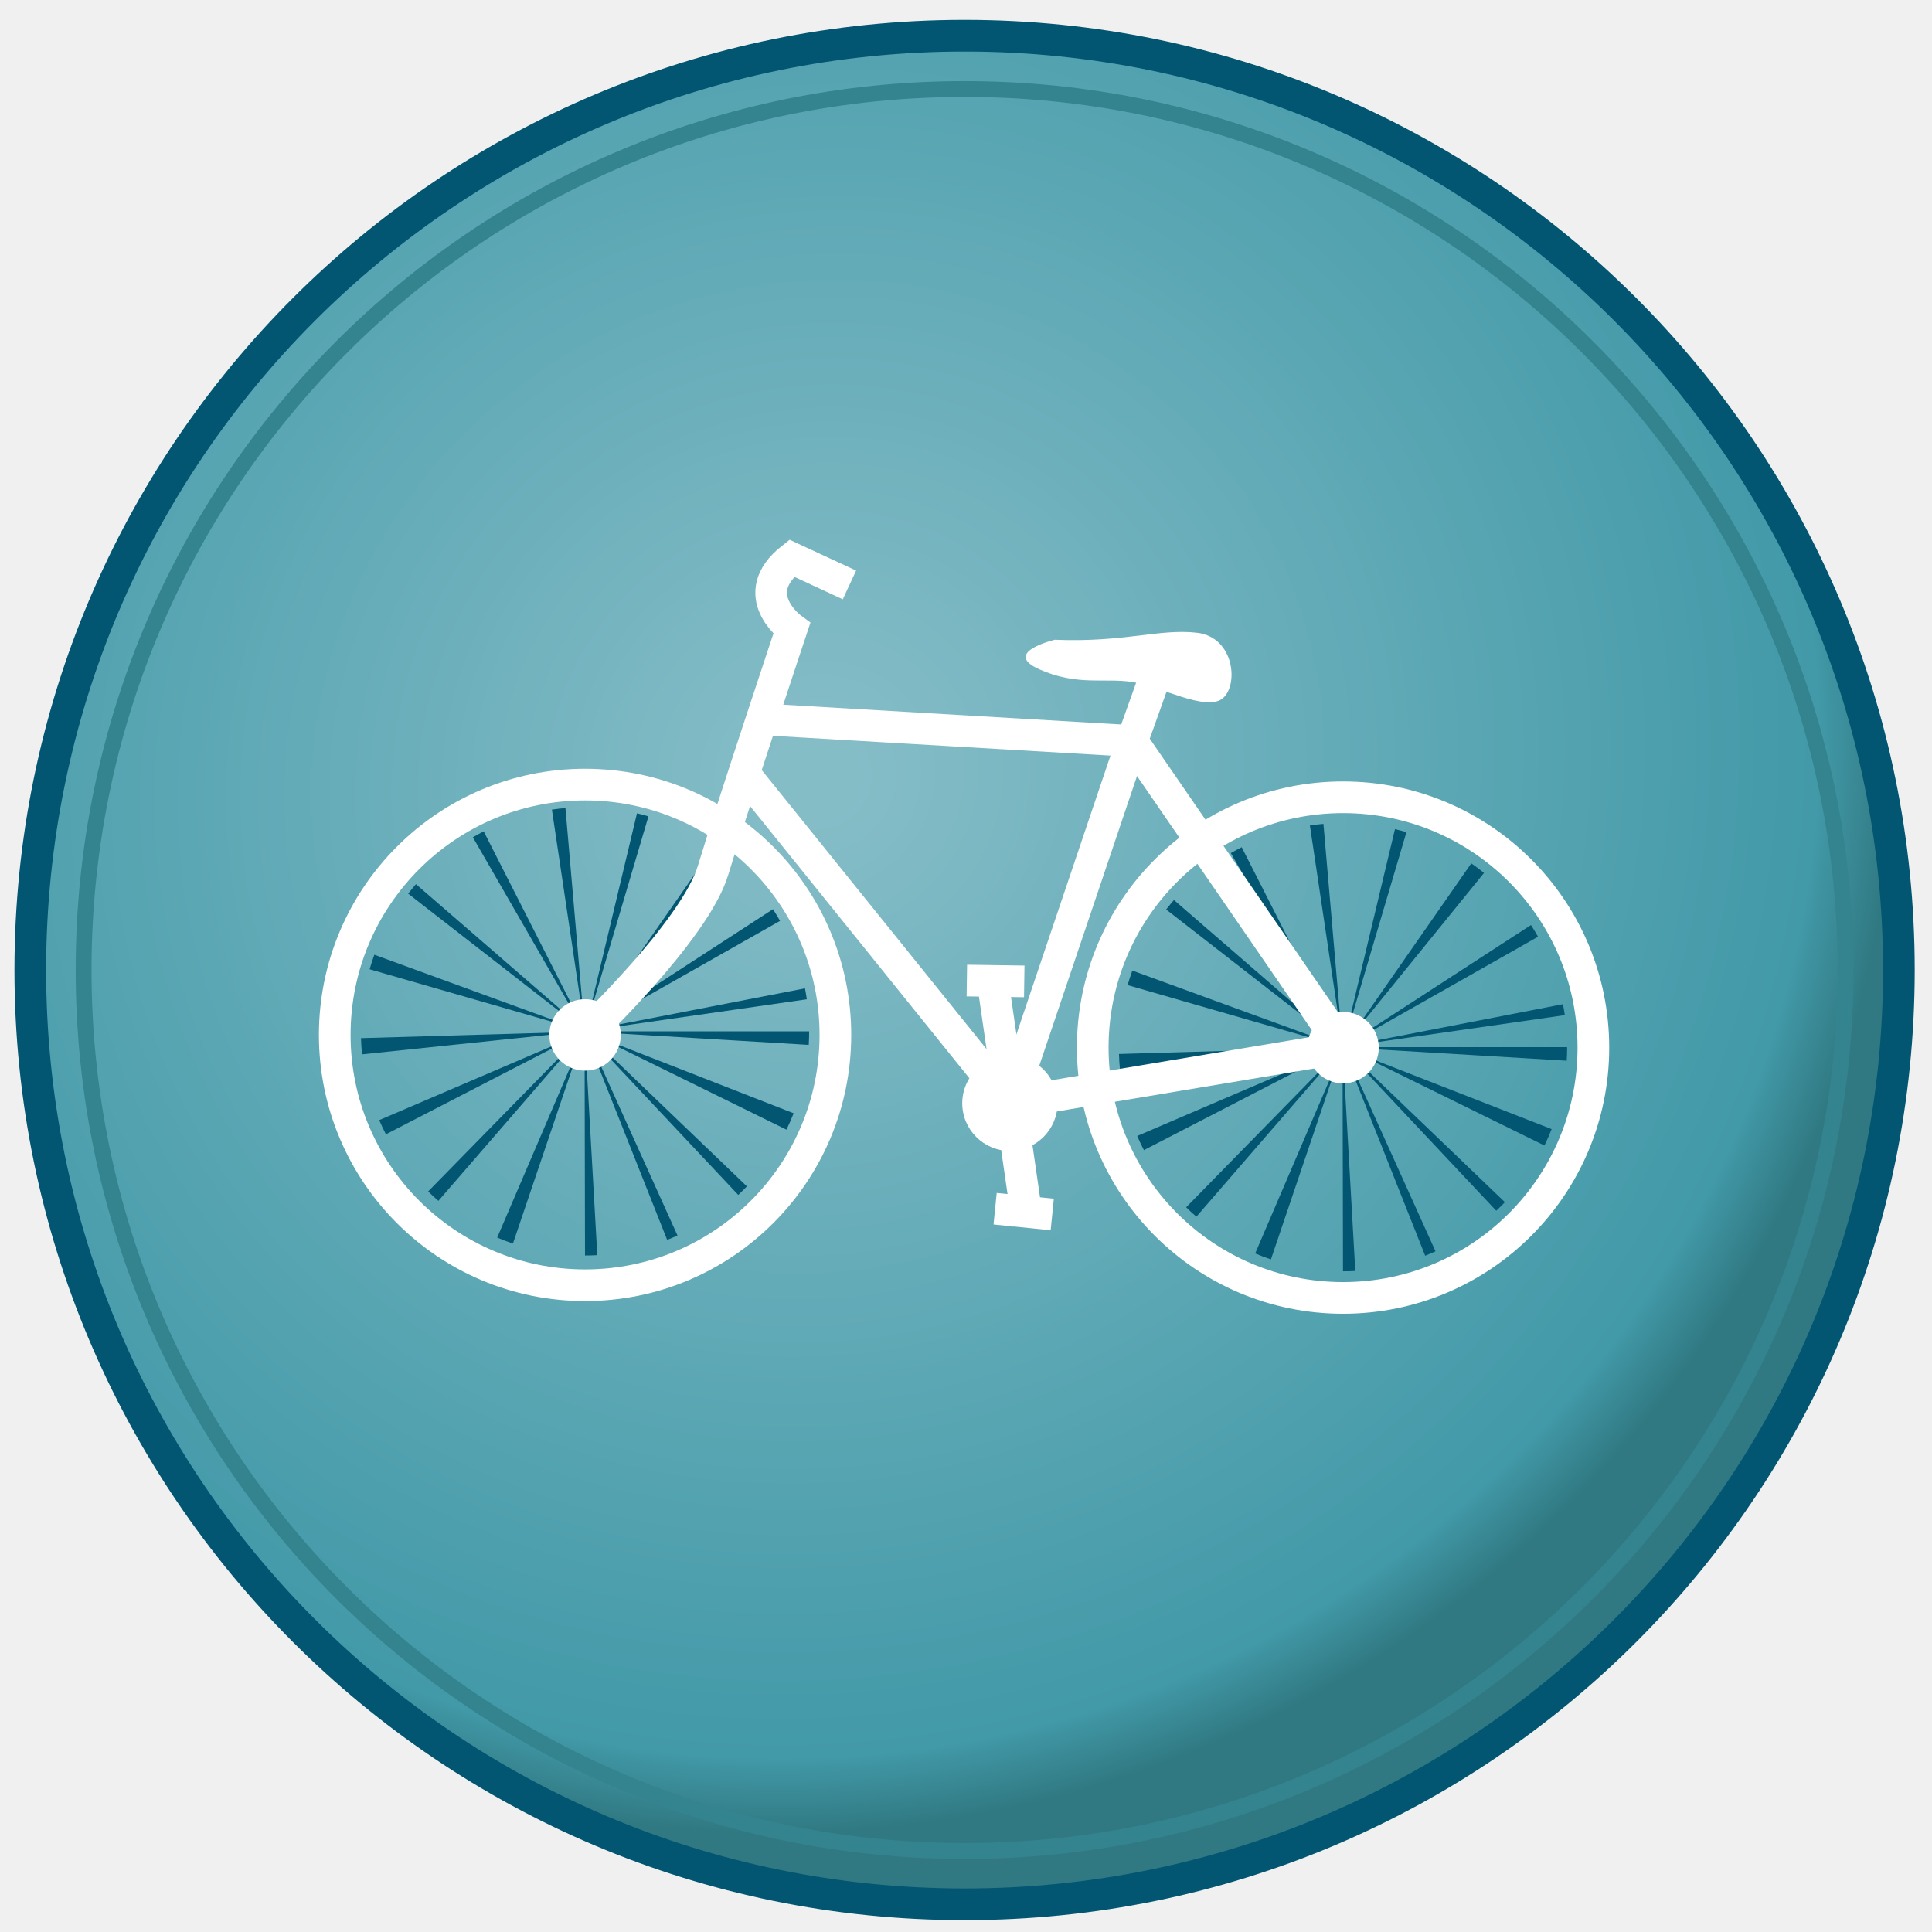
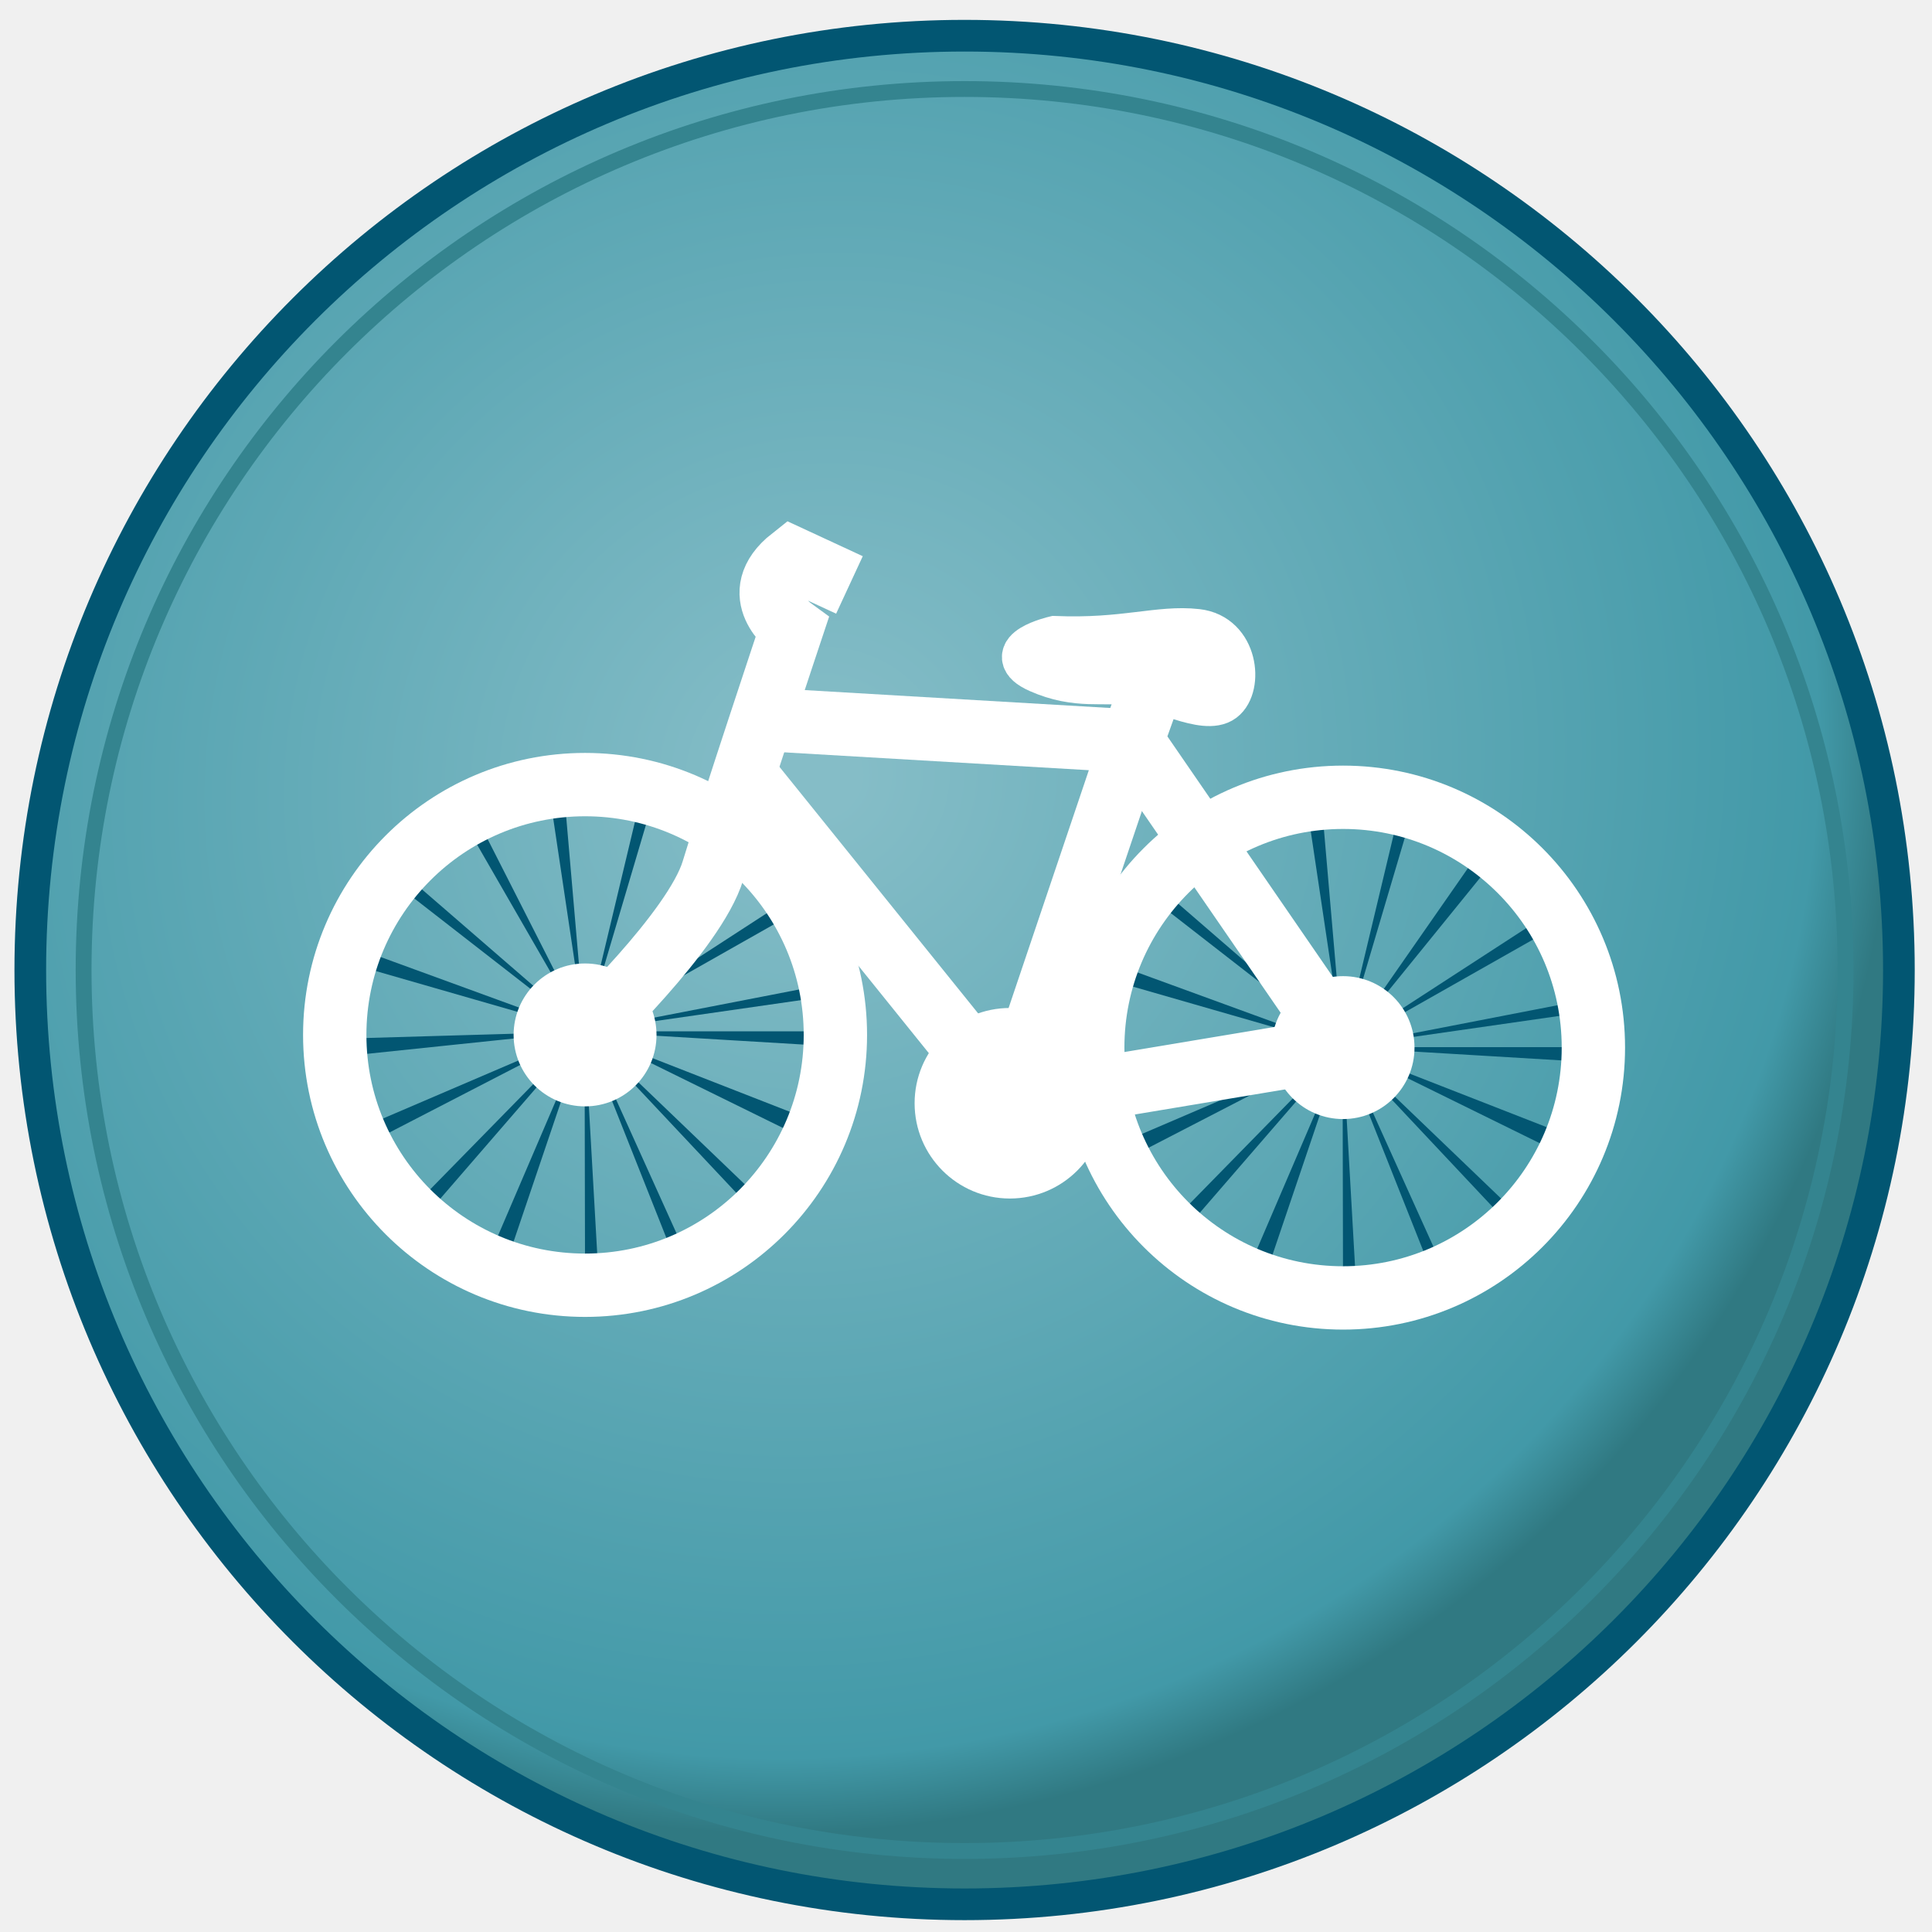
- <svg xmlns="http://www.w3.org/2000/svg" version="1.1" id="Layer_1" x="0px" y="0px" width="122px" height="122px" viewBox="0 0 122 122" enable-background="new 0 0 122 122" xml:space="preserve">
+ <svg xmlns="http://www.w3.org/2000/svg" version="1.1" id="Layer_1" x="0px" y="0px" width="122px" height="122px" viewBox="0 0 122 122" style="enable-background:new 0 0 122 122;" xml:space="preserve">
  <g>
    <g>
      <radialGradient id="SVGID_1_" cx="51.633" cy="49.029" r="65.944" gradientTransform="matrix(0.5228 0.8524 -0.8894 0.5455 68.2468 -21.7314)" gradientUnits="userSpaceOnUse">
        <stop offset="0.036" style="stop-color:#85BDC7" />
        <stop offset="0.929" style="stop-color:#4299A8" />
        <stop offset="1" style="stop-color:#307982" />
      </radialGradient>
-       <circle fill="url(#SVGID_1_)" stroke="#025672" stroke-width="2" stroke-miterlimit="10" cx="60.911" cy="61.253" r="58.998" />
-       <circle fill="none" stroke="#34848F" stroke-miterlimit="10" cx="60.911" cy="61.253" r="55.632" />
+       <circle style="fill:url(#SVGID_1_);stroke:#025672;stroke-width:2;stroke-miterlimit:10;" cx="60.911" cy="61.253" r="58.998" />
+       <circle style="fill:none;stroke:#34848F;stroke-miterlimit:10;" cx="60.911" cy="61.253" r="55.632" />
    </g>
    <g>
-       <path fill="#025672" d="M84.806,80.28l-0.027-13.93l-0.177,0.604l0.185-0.771l0.004,0.066l0.013-0.031l-0.016-0.041l0.02-0.014    l-0.011,0.002l0.006-0.008l-0.008-0.01l0.006,0.004l-0.002-0.004l0.017-0.01h-0.018h0.001h-0.003l0.002-0.002l-0.004,0.002    l-0.003-0.006l-0.004,0.004l0.002,0.002l-0.001,0.004l-0.003-0.004l-0.002,0.025l-0.001-0.004l-0.003,0.008v-0.02l-0.001,0.002    l-0.001-0.002l0.002-0.002l-0.002,0.002l-0.003-0.008l-0.006,0.008h0.008l-0.09,0.049l0.03-0.02l-1.12,0.164l1.18-0.203    l-0.002,0.002l0.005,0.002v-0.008l-0.001,0.002l-0.008-0.006l0.009,0.004l-0.029-0.057l-11.112-8.643    c0.158-0.203,0.322-0.402,0.493-0.6L84.373,65.7l-0.074-0.08l0.41,0.371l-6.984-12.119c0.224-0.131,0.453-0.254,0.685-0.373    l6.153,12.109l-0.208-0.525l0.424,0.947v-0.008l0.019,0.041l-0.02-0.379l0.034,0.385l-0.003,0.008l0.003,0.002v-0.002l0.006,0.008    l-0.005-0.002l0.001,0.008l-0.003,0.004l0.007,0.014h-0.001l0.001,0.002h0.001l0.001,0.002l0.005-0.006l-0.002,0.002l0.012-0.01    l0.006,0.006l0.006-0.006h-0.002l0.013-0.014l-0.004,0.012l0.01-0.016l11.812-7.668c0.155,0.24,0.306,0.484,0.448,0.738    l-12.254,6.943l0.021-0.004l-0.034,0.014l-0.002-0.002l-0.002,0.002l0.001-0.002l-0.012,0.004l0.003,0.002l-0.014,0.008    l0.007-0.01l-0.017,0.012l0.002,0.002h-0.001l0.002,0.004h-0.001l0.001,0.002v-0.002l0.003,0.004h-0.001l0.006,0.012h-0.001    l0.002,0.004l-0.016-0.006l0.021,0.012l-0.001,0.002l0.001-0.002l0.007,0.008h-0.003l0.043,0.025l10.146,9.732    c-0.177,0.184-0.359,0.365-0.547,0.541l-9.596-10.209l0.229,0.451l-0.152-0.264l5.684,12.584    c-0.216,0.098-0.435,0.189-0.653,0.277L84.83,66.282l0.001,0.008l-0.02-0.053L84.793,66.3l0.79,13.959    C85.324,80.272,85.065,80.28,84.806,80.28z M80.255,79.528c-0.337-0.113-0.668-0.238-0.994-0.379l5.34-12.459L80.255,79.528z     M75.548,76.831c-0.223-0.191-0.437-0.389-0.646-0.594l9.781-9.986l-0.329,0.406L75.548,76.831z M72.235,72.628    c-0.15-0.291-0.293-0.588-0.424-0.895l12.654-5.424L72.235,72.628z M97.527,72.335l-11.995-5.898l12.45,4.863    C97.844,71.653,97.692,71.999,97.527,72.335z M70.728,67.579c-0.035-0.336-0.059-0.676-0.068-1.023l13.653-0.395L70.728,67.579z     M98.935,66.981l-13.998-0.838l-0.007,0.002l-0.025-0.002h0.03l-0.033-0.018h0.155l-0.108,0.016l0.547-0.016H98.96    C98.96,66.415,98.952,66.7,98.935,66.981z M84.974,66.091l0.075-0.031l13.648-2.649c0.044,0.23,0.083,0.459,0.117,0.691    L84.974,66.091z M84.819,66.046l3.269-13.689c0.245,0.059,0.487,0.123,0.725,0.193L84.819,66.046z M84.503,66.034l-13.298-3.828    c0.09-0.312,0.19-0.619,0.299-0.918L84.503,66.034z M84.769,65.88l-2.053-13.754c0.282-0.041,0.569-0.076,0.855-0.1L84.769,65.88z     M85.059,65.788l7.848-11.27c0.275,0.191,0.544,0.394,0.805,0.605L85.059,65.788z" />
+       <path style="fill:#025672;" d="M84.806,80.28l-0.027-13.93l-0.177,0.604l0.185-0.771l0.004,0.066l0.013-0.031l-0.016-0.041    l0.02-0.014l-0.011,0.002l0.006-0.008l-0.008-0.01l0.006,0.004l-0.002-0.004l0.017-0.01h-0.018h0.001h-0.003l0.002-0.002    l-0.004,0.002l-0.003-0.006l-0.004,0.004l0.002,0.002l-0.001,0.004l-0.003-0.004l-0.002,0.025l-0.001-0.004l-0.003,0.008v-0.02    l-0.001,0.002l-0.001-0.002l0.002-0.002l-0.002,0.002l-0.003-0.008l-0.006,0.008h0.008l-0.09,0.049l0.03-0.02l-1.12,0.164    l1.18-0.203l-0.002,0.002l0.005,0.002v-0.008l-0.001,0.002l-0.008-0.006l0.009,0.004l-0.029-0.057l-11.112-8.643    c0.158-0.203,0.322-0.402,0.493-0.6L84.373,65.7l-0.074-0.08l0.41,0.371l-6.984-12.119c0.224-0.131,0.453-0.254,0.685-0.373    l6.153,12.109l-0.208-0.525l0.424,0.947v-0.008l0.019,0.041l-0.02-0.379l0.034,0.385l-0.003,0.008l0.003,0.002v-0.002l0.006,0.008    l-0.005-0.002l0.001,0.008l-0.003,0.004l0.007,0.014h-0.001l0.001,0.002h0.001l0.001,0.002l0.005-0.006l-0.002,0.002l0.012-0.01    l0.006,0.006l0.006-0.006h-0.002l0.013-0.014l-0.004,0.012l0.01-0.016l11.812-7.668c0.155,0.24,0.306,0.484,0.448,0.738    l-12.254,6.943l0.021-0.004l-0.034,0.014l-0.002-0.002l-0.002,0.002l0.001-0.002l-0.012,0.004l0.003,0.002l-0.014,0.008    l0.007-0.01l-0.017,0.012l0.002,0.002h-0.001l0.002,0.004h-0.001l0.001,0.002v-0.002l0.003,0.004h-0.001l0.006,0.012h-0.001    l0.002,0.004l-0.016-0.006l0.021,0.012l-0.001,0.002l0.001-0.002l0.007,0.008h-0.003l0.043,0.025l10.146,9.732    c-0.177,0.184-0.359,0.365-0.547,0.541l-9.596-10.209l0.229,0.451l-0.152-0.264l5.684,12.584    c-0.216,0.098-0.435,0.189-0.653,0.277L84.83,66.282l0.001,0.008l-0.02-0.053L84.793,66.3l0.79,13.959    C85.324,80.272,85.065,80.28,84.806,80.28z M80.255,79.528c-0.337-0.113-0.668-0.238-0.994-0.379l5.34-12.459L80.255,79.528z     M75.548,76.831c-0.223-0.191-0.437-0.389-0.646-0.594l9.781-9.986l-0.329,0.406L75.548,76.831z M72.235,72.628    c-0.15-0.291-0.293-0.588-0.424-0.895l12.654-5.424L72.235,72.628z M97.527,72.335l-11.995-5.898l12.45,4.863    C97.844,71.653,97.692,71.999,97.527,72.335z M70.728,67.579c-0.035-0.336-0.059-0.676-0.068-1.023l13.653-0.395L70.728,67.579z     M98.935,66.981l-13.998-0.838l-0.007,0.002l-0.025-0.002h0.03l-0.033-0.018h0.155l-0.108,0.016l0.547-0.016H98.96    C98.96,66.415,98.952,66.7,98.935,66.981z M84.974,66.091l0.075-0.031l13.648-2.649c0.044,0.23,0.083,0.459,0.117,0.691    L84.974,66.091z M84.819,66.046l3.269-13.689c0.245,0.059,0.487,0.123,0.725,0.193L84.819,66.046z M84.503,66.034l-13.298-3.828    c0.09-0.312,0.19-0.619,0.299-0.918L84.503,66.034z M84.769,65.88l-2.053-13.754c0.282-0.041,0.569-0.076,0.855-0.1L84.769,65.88z     M85.059,65.788l7.848-11.27c0.275,0.191,0.544,0.394,0.805,0.605L85.059,65.788z" />
    </g>
    <g>
-       <path fill="#025672" d="M36.941,79.28l-0.027-13.93l-0.177,0.604l0.185-0.771l0.004,0.066l0.013-0.031l-0.016-0.041l0.02-0.014    l-0.011,0.002l0.006-0.008l-0.008-0.01l0.006,0.004l-0.002-0.004l0.017-0.01h-0.018h0.001h-0.003l0.002-0.002l-0.004,0.002    l-0.003-0.006l-0.004,0.004l0.002,0.002l-0.001,0.004l-0.003-0.004l-0.002,0.025l-0.001-0.004l-0.003,0.008v-0.02l-0.001,0.002    l-0.001-0.002l0.002-0.002l-0.002,0.002l-0.003-0.008l-0.006,0.008h0.008l-0.09,0.049l0.03-0.02l-1.12,0.164l1.18-0.203    l-0.002,0.002l0.005,0.002v-0.008l-0.001,0.002l-0.008-0.006l0.009,0.004l-0.029-0.057l-11.112-8.643    c0.158-0.203,0.322-0.402,0.493-0.6L36.507,64.7l-0.074-0.08l0.41,0.371l-6.984-12.119c0.224-0.131,0.453-0.254,0.685-0.373    l6.153,12.109l-0.208-0.525l0.424,0.947v-0.008l0.019,0.041l-0.02-0.379l0.034,0.385l-0.003,0.008l0.003,0.002v-0.002l0.006,0.008    l-0.005-0.002l0.001,0.008l-0.003,0.004l0.007,0.014h-0.001l0.001,0.002h0.001l0.001,0.002l0.005-0.006l-0.002,0.002l0.012-0.01    l0.006,0.006l0.006-0.006h-0.002l0.013-0.014l-0.004,0.012l0.01-0.016l11.812-7.668c0.155,0.24,0.306,0.484,0.448,0.738    l-12.254,6.943l0.022-0.004l-0.034,0.014l-0.002-0.002l-0.002,0.002l0.001-0.002l-0.012,0.004l0.003,0.002l-0.014,0.008    l0.007-0.01l-0.017,0.012l0.002,0.002h-0.001l0.002,0.004h-0.001l0.001,0.002v-0.002l0.003,0.004H36.96l0.006,0.012h-0.001    l0.002,0.004l-0.016-0.006l0.021,0.012l-0.001,0.002l0.001-0.002l0.007,0.008h-0.003l0.043,0.025l10.146,9.732    c-0.177,0.184-0.359,0.365-0.547,0.541l-9.596-10.209l0.228,0.451l-0.152-0.264l5.684,12.584    c-0.216,0.098-0.434,0.189-0.653,0.277l-5.164-13.014l0.001,0.008l-0.02-0.053L36.928,65.3l0.79,13.959    C37.458,79.272,37.2,79.28,36.941,79.28z M32.39,78.528c-0.337-0.113-0.668-0.238-0.994-0.379l5.34-12.459L32.39,78.528z     M27.683,75.831c-0.223-0.191-0.437-0.389-0.647-0.594l9.781-9.986l-0.329,0.406L27.683,75.831z M24.37,71.628    c-0.15-0.291-0.293-0.588-0.424-0.895L36.6,65.31L24.37,71.628z M49.662,71.335l-11.995-5.898l12.45,4.863    C49.979,70.653,49.827,70.999,49.662,71.335z M22.863,66.579c-0.035-0.336-0.059-0.676-0.068-1.023l13.653-0.395L22.863,66.579z     M51.07,65.981l-13.998-0.838l-0.007,0.002l-0.025-0.002h0.03l-0.033-0.018h0.155l-0.108,0.016l0.547-0.016h13.465    C51.095,65.415,51.086,65.7,51.07,65.981z M37.109,65.091l0.075-0.031l13.648-2.649c0.044,0.23,0.083,0.459,0.117,0.691    L37.109,65.091z M36.954,65.046l3.269-13.689c0.245,0.059,0.487,0.123,0.725,0.193L36.954,65.046z M36.638,65.034L23.34,61.206    c0.09-0.312,0.191-0.619,0.299-0.918L36.638,65.034z M36.904,64.88l-2.053-13.754c0.282-0.041,0.569-0.076,0.855-0.1L36.904,64.88    z M37.194,64.788l7.848-11.27c0.275,0.191,0.544,0.394,0.805,0.605L37.194,64.788z" />
+       <path style="fill:#025672;" d="M36.941,79.28l-0.027-13.93l-0.177,0.604l0.185-0.771l0.004,0.066l0.013-0.031l-0.016-0.041    l0.02-0.014l-0.011,0.002l0.006-0.008l-0.008-0.01l0.006,0.004l-0.002-0.004l0.017-0.01h-0.018h0.001h-0.003l0.002-0.002    l-0.004,0.002l-0.003-0.006l-0.004,0.004l0.002,0.002l-0.001,0.004l-0.003-0.004l-0.002,0.025l-0.001-0.004l-0.003,0.008v-0.02    l-0.001,0.002l-0.001-0.002l0.002-0.002l-0.002,0.002l-0.003-0.008l-0.006,0.008h0.008l-0.09,0.049l0.03-0.02l-1.12,0.164    l1.18-0.203l-0.002,0.002l0.005,0.002v-0.008l-0.001,0.002l-0.008-0.006l0.009,0.004l-0.029-0.057l-11.112-8.643    c0.158-0.203,0.322-0.402,0.493-0.6L36.507,64.7l-0.074-0.08l0.41,0.371l-6.984-12.119c0.224-0.131,0.453-0.254,0.685-0.373    l6.153,12.109l-0.208-0.525l0.424,0.947v-0.008l0.019,0.041l-0.02-0.379l0.034,0.385l-0.003,0.008l0.003,0.002v-0.002l0.006,0.008    l-0.005-0.002l0.001,0.008l-0.003,0.004l0.007,0.014h-0.001l0.001,0.002h0.001l0.001,0.002l0.005-0.006l-0.002,0.002l0.012-0.01    l0.006,0.006l0.006-0.006h-0.002l0.013-0.014l-0.004,0.012l0.01-0.016l11.812-7.668c0.155,0.24,0.306,0.484,0.448,0.738    l-12.254,6.943l0.022-0.004l-0.034,0.014l-0.002-0.002l-0.002,0.002l0.001-0.002l-0.012,0.004l0.003,0.002l-0.014,0.008    l0.007-0.01l-0.017,0.012l0.002,0.002h-0.001l0.002,0.004h-0.001l0.001,0.002v-0.002l0.003,0.004H36.96l0.006,0.012h-0.001    l0.002,0.004l-0.016-0.006l0.021,0.012l-0.001,0.002l0.001-0.002l0.007,0.008h-0.003l0.043,0.025l10.146,9.732    c-0.177,0.184-0.359,0.365-0.547,0.541l-9.596-10.209l0.228,0.451l-0.152-0.264l5.684,12.584    c-0.216,0.098-0.434,0.189-0.653,0.277l-5.164-13.014l0.001,0.008l-0.02-0.053L36.928,65.3l0.79,13.959    C37.458,79.272,37.2,79.28,36.941,79.28z M32.39,78.528c-0.337-0.113-0.668-0.238-0.994-0.379l5.34-12.459L32.39,78.528z     M27.683,75.831c-0.223-0.191-0.437-0.389-0.647-0.594l9.781-9.986l-0.329,0.406L27.683,75.831z M24.37,71.628    c-0.15-0.291-0.293-0.588-0.424-0.895L36.6,65.31L24.37,71.628z M49.662,71.335l-11.995-5.898l12.45,4.863    C49.979,70.653,49.827,70.999,49.662,71.335z M22.863,66.579c-0.035-0.336-0.059-0.676-0.068-1.023l13.653-0.395L22.863,66.579z     M51.07,65.981l-13.998-0.838l-0.007,0.002l-0.025-0.002h0.03l-0.033-0.018h0.155l-0.108,0.016l0.547-0.016h13.465    C51.095,65.415,51.086,65.7,51.07,65.981z M37.109,65.091l0.075-0.031l13.648-2.649c0.044,0.23,0.083,0.459,0.117,0.691    L37.109,65.091z M36.954,65.046l3.269-13.689c0.245,0.059,0.487,0.123,0.725,0.193L36.954,65.046z M36.638,65.034L23.34,61.206    c0.09-0.312,0.191-0.619,0.299-0.918L36.638,65.034z M36.904,64.88l-2.053-13.754c0.282-0.041,0.569-0.076,0.855-0.1L36.904,64.88    z M37.194,64.788l7.848-11.27c0.275,0.191,0.544,0.394,0.805,0.605L37.194,64.788z" />
    </g>
    <g>
-       <circle fill="none" stroke="#FFFFFF" stroke-width="2" stroke-miterlimit="10" cx="36.945" cy="65.352" r="15.807" />
-       <circle fill="none" stroke="#FFFFFF" stroke-width="2" stroke-miterlimit="10" cx="84.81" cy="66.153" r="15.807" />
+       <circle style="fill:none;stroke:#FFFFFF;stroke-width:4;stroke-miterlimit:10;" cx="36.945" cy="65.352" r="15.807" />
+       <circle style="fill:none;stroke:#FFFFFF;stroke-width:4;stroke-miterlimit:10;" cx="84.81" cy="66.153" r="15.807" />
      <g>
        <g>
-           <path fill="none" stroke="#FFFFFF" stroke-width="2" stroke-miterlimit="10" d="M36.945,65.352c0,0,6.927-6.57,8.081-10.389      c1.155-3.82,4.973-15.275,4.973-15.275s-2.93-2.131,0-4.439l3.641,1.688" />
+           <path style="fill:none;stroke:#FFFFFF;stroke-width:4;stroke-miterlimit:10;" d="M36.945,65.352c0,0,6.927-6.57,8.081-10.389      c1.155-3.82,4.973-15.275,4.973-15.275s-2.93-2.131,0-4.439l3.641,1.688" />
          <g>
-             <circle fill="#FFFFFF" cx="36.945" cy="65.352" r="2.256" />
+             <circle style="fill:#FFFFFF;" cx="36.945" cy="65.352" r="4.512" />
          </g>
        </g>
      </g>
      <g>
        <g>
-           <polyline fill="none" stroke="#FFFFFF" stroke-width="2" stroke-miterlimit="10" points="84.81,66.153 71.49,46.792       72.822,43.063     " />
+           <polyline style="fill:none;stroke:#FFFFFF;stroke-width:4;stroke-miterlimit:10;" points="84.81,66.153 71.49,46.792       72.822,43.063     " />
          <g>
-             <circle fill="#FFFFFF" cx="84.81" cy="66.153" r="2.256" />
+             <circle style="fill:#FFFFFF;" cx="84.81" cy="66.153" r="4.512" />
          </g>
        </g>
      </g>
-       <path fill="#FFFFFF" d="M66.605,40.399c0,0-3.374,0.799-0.977,1.865c2.398,1.066,4.085,0.533,5.861,0.799    c1.776,0.268,4.618,1.865,5.684,1.064c1.065-0.797,0.799-3.906-1.599-4.172C73.177,39.688,71.045,40.577,66.605,40.399z" />
-       <polyline fill="none" stroke="#FFFFFF" stroke-width="2" stroke-linecap="square" stroke-linejoin="round" stroke-miterlimit="10" points="    49.082,45.479 71.49,46.792 63.771,69.667 84.81,66.153   " />
+       <path style="fill:#FFFFFF;stroke:#FFFFFF;stroke-width:3;stroke-miterlimit:10;" d="M66.605,40.399c0,0-3.374,0.799-0.977,1.865    c2.398,1.066,4.085,0.533,5.861,0.799c1.776,0.268,4.618,1.865,5.684,1.064c1.065-0.797,0.799-3.906-1.599-4.172    C73.177,39.688,71.045,40.577,66.605,40.399z" />
+       <polyline style="fill:none;stroke:#FFFFFF;stroke-width:4;stroke-linecap:square;stroke-linejoin:round;stroke-miterlimit:10;" points="    49.082,45.479 71.49,46.792 63.771,69.667 84.81,66.153   " />
      <g>
        <g>
-           <line fill="none" stroke="#FFFFFF" stroke-width="2" stroke-miterlimit="10" x1="46.75" y1="48.546" x2="63.771" y2="69.667" />
+           <line style="fill:none;stroke:#FFFFFF;stroke-width:4;stroke-miterlimit:10;" x1="46.75" y1="48.546" x2="63.771" y2="69.667" />
          <g>
-             <circle fill="#FFFFFF" cx="63.771" cy="69.667" r="3.008" />
+             <circle style="fill:#FFFFFF;" cx="63.771" cy="69.667" r="6.016" />
          </g>
        </g>
      </g>
-       <line fill="none" stroke="#FFFFFF" stroke-width="2" stroke-linecap="square" stroke-linejoin="round" stroke-miterlimit="10" x1="62.839" y1="63.007" x2="64.768" y2="76.327" />
-       <line fill="none" stroke="#FFFFFF" stroke-width="2" stroke-miterlimit="10" x1="62.839" y1="76.327" x2="66.446" y2="76.69" />
-       <line fill="none" stroke="#FFFFFF" stroke-width="2" stroke-miterlimit="10" x1="61.054" y1="61.919" x2="64.679" y2="61.972" />
+       <line style="display:none;fill:none;stroke:#FFFFFF;stroke-width:3.5;stroke-linecap:square;stroke-linejoin:round;stroke-miterlimit:10;" x1="62.839" y1="63.007" x2="64.768" y2="76.327" />
+       <line style="display:none;fill:none;stroke:#FFFFFF;stroke-width:3.5;stroke-miterlimit:10;" x1="62.839" y1="76.327" x2="66.446" y2="76.69" />
+       <line style="display:none;fill:none;stroke:#FFFFFF;stroke-width:3.5;stroke-miterlimit:10;" x1="61.054" y1="61.919" x2="64.679" y2="61.972" />
    </g>
  </g>
</svg>
